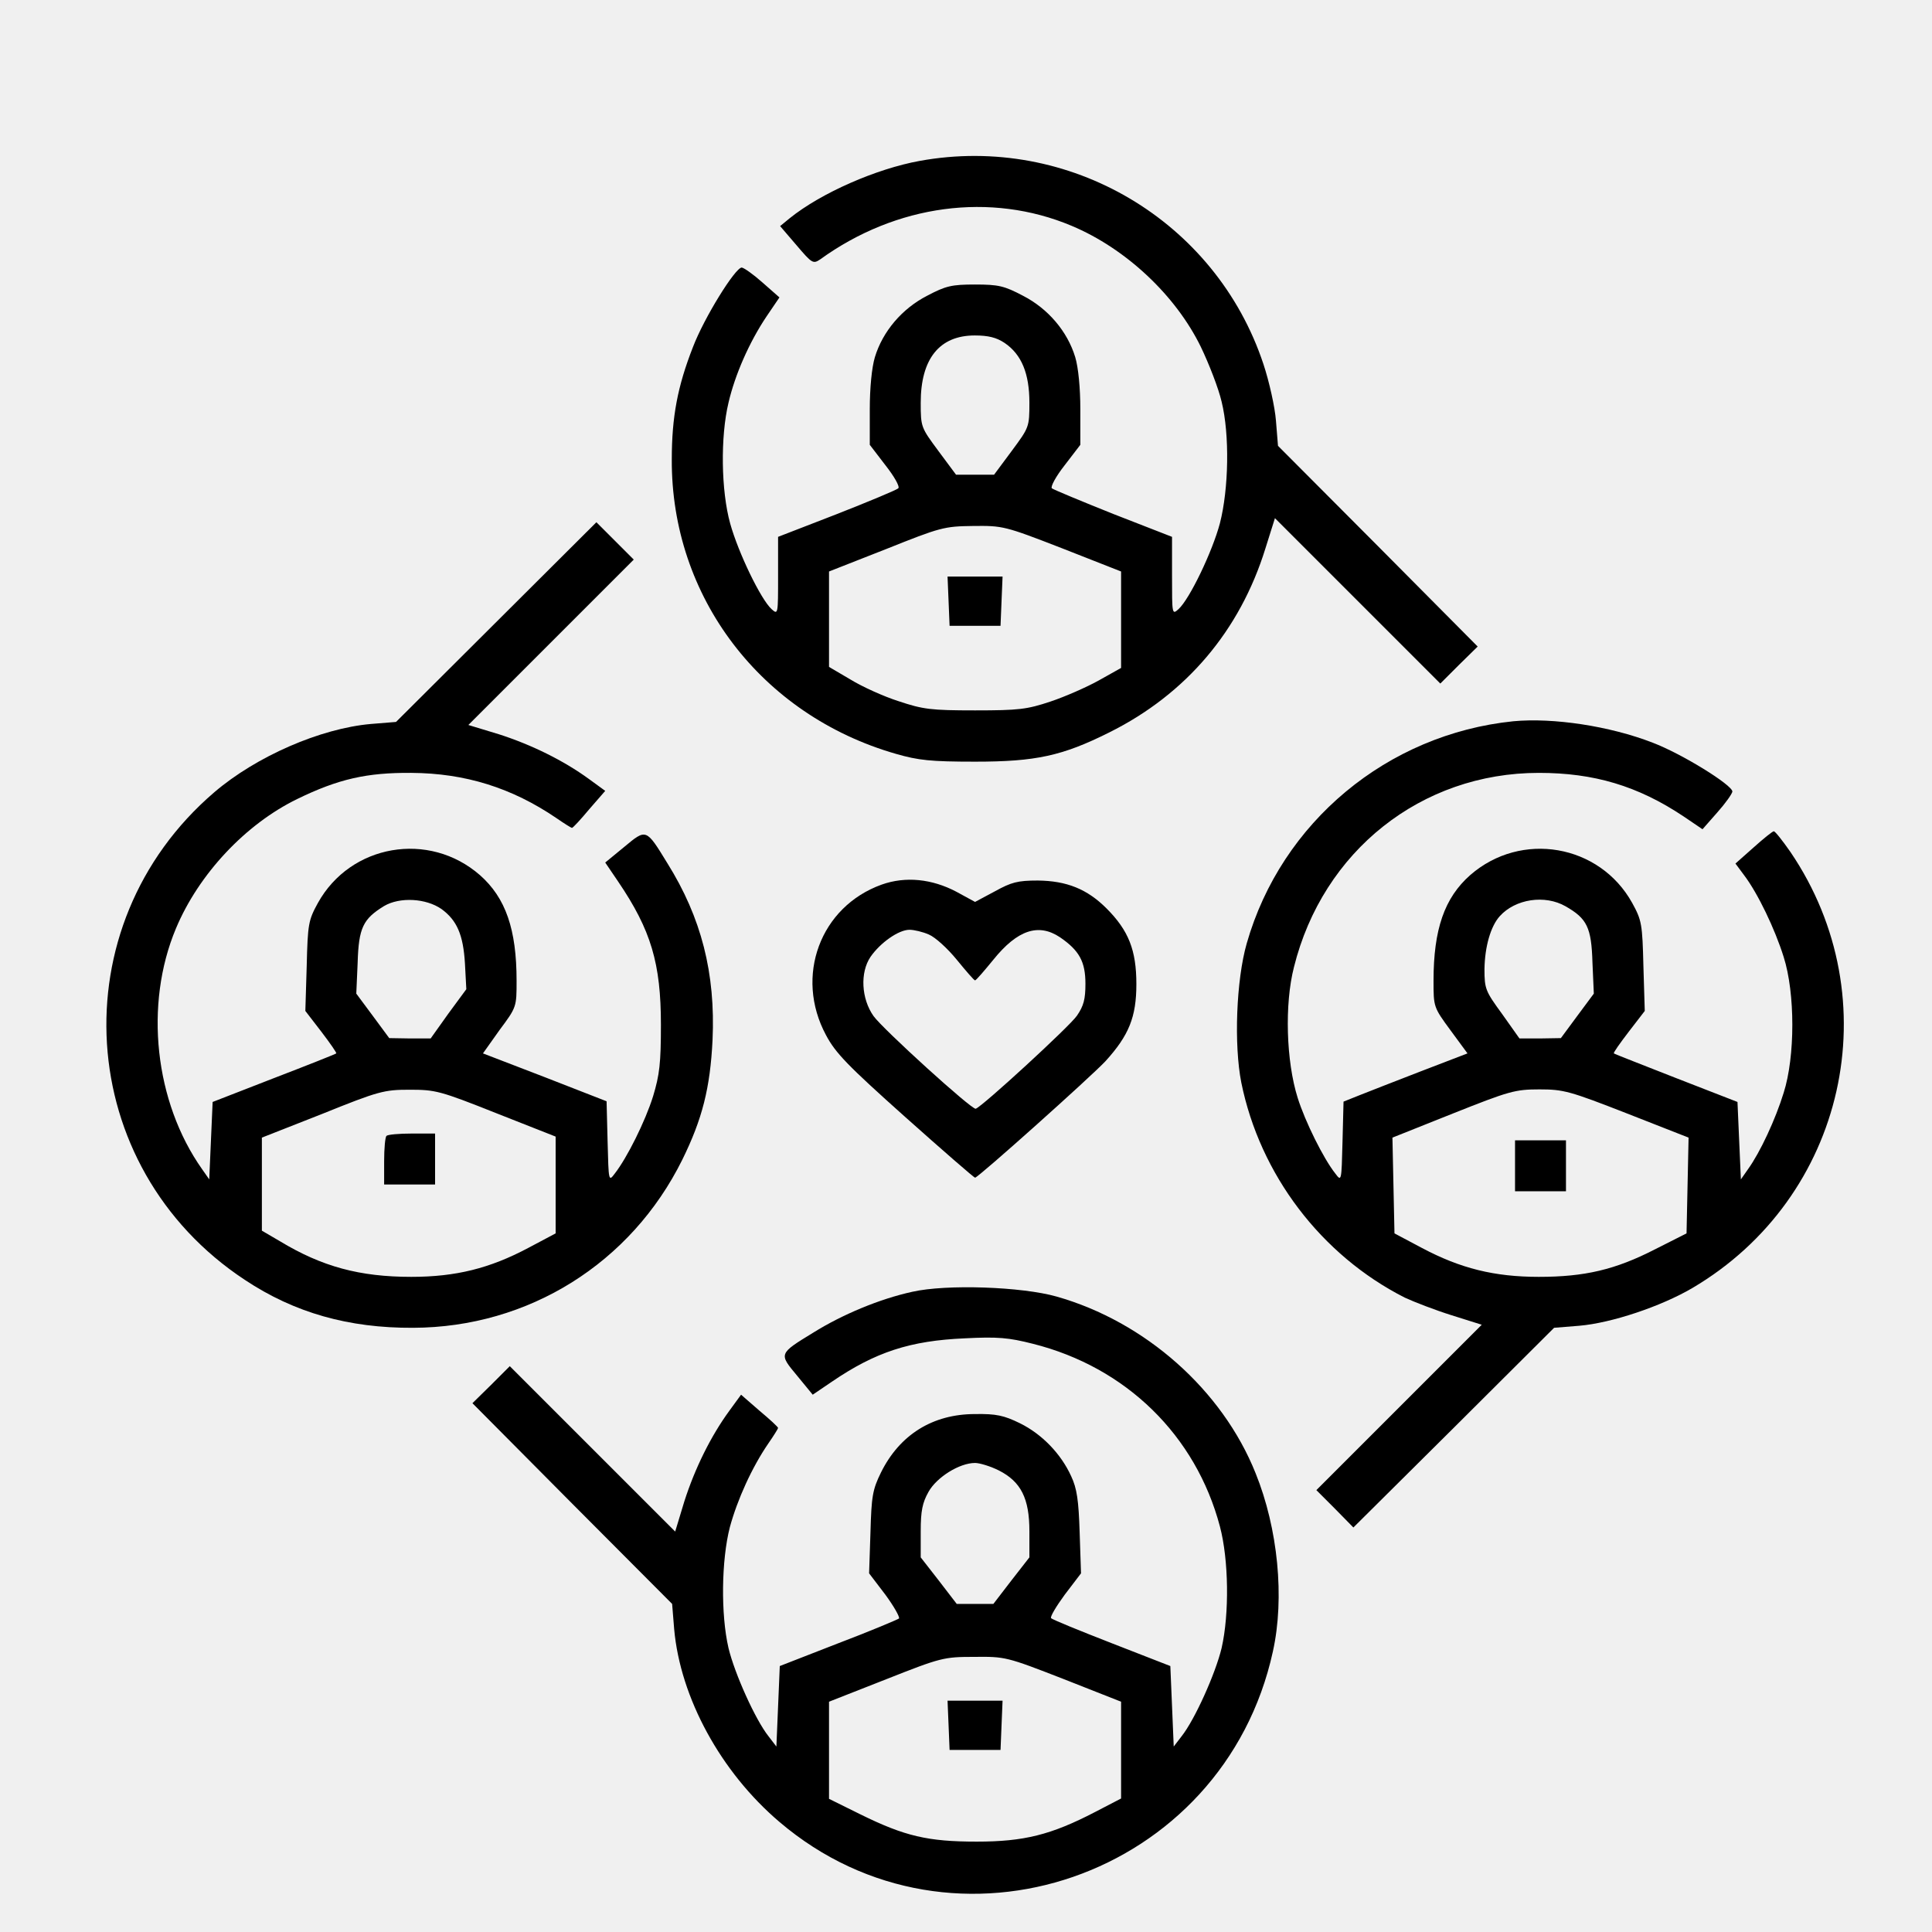
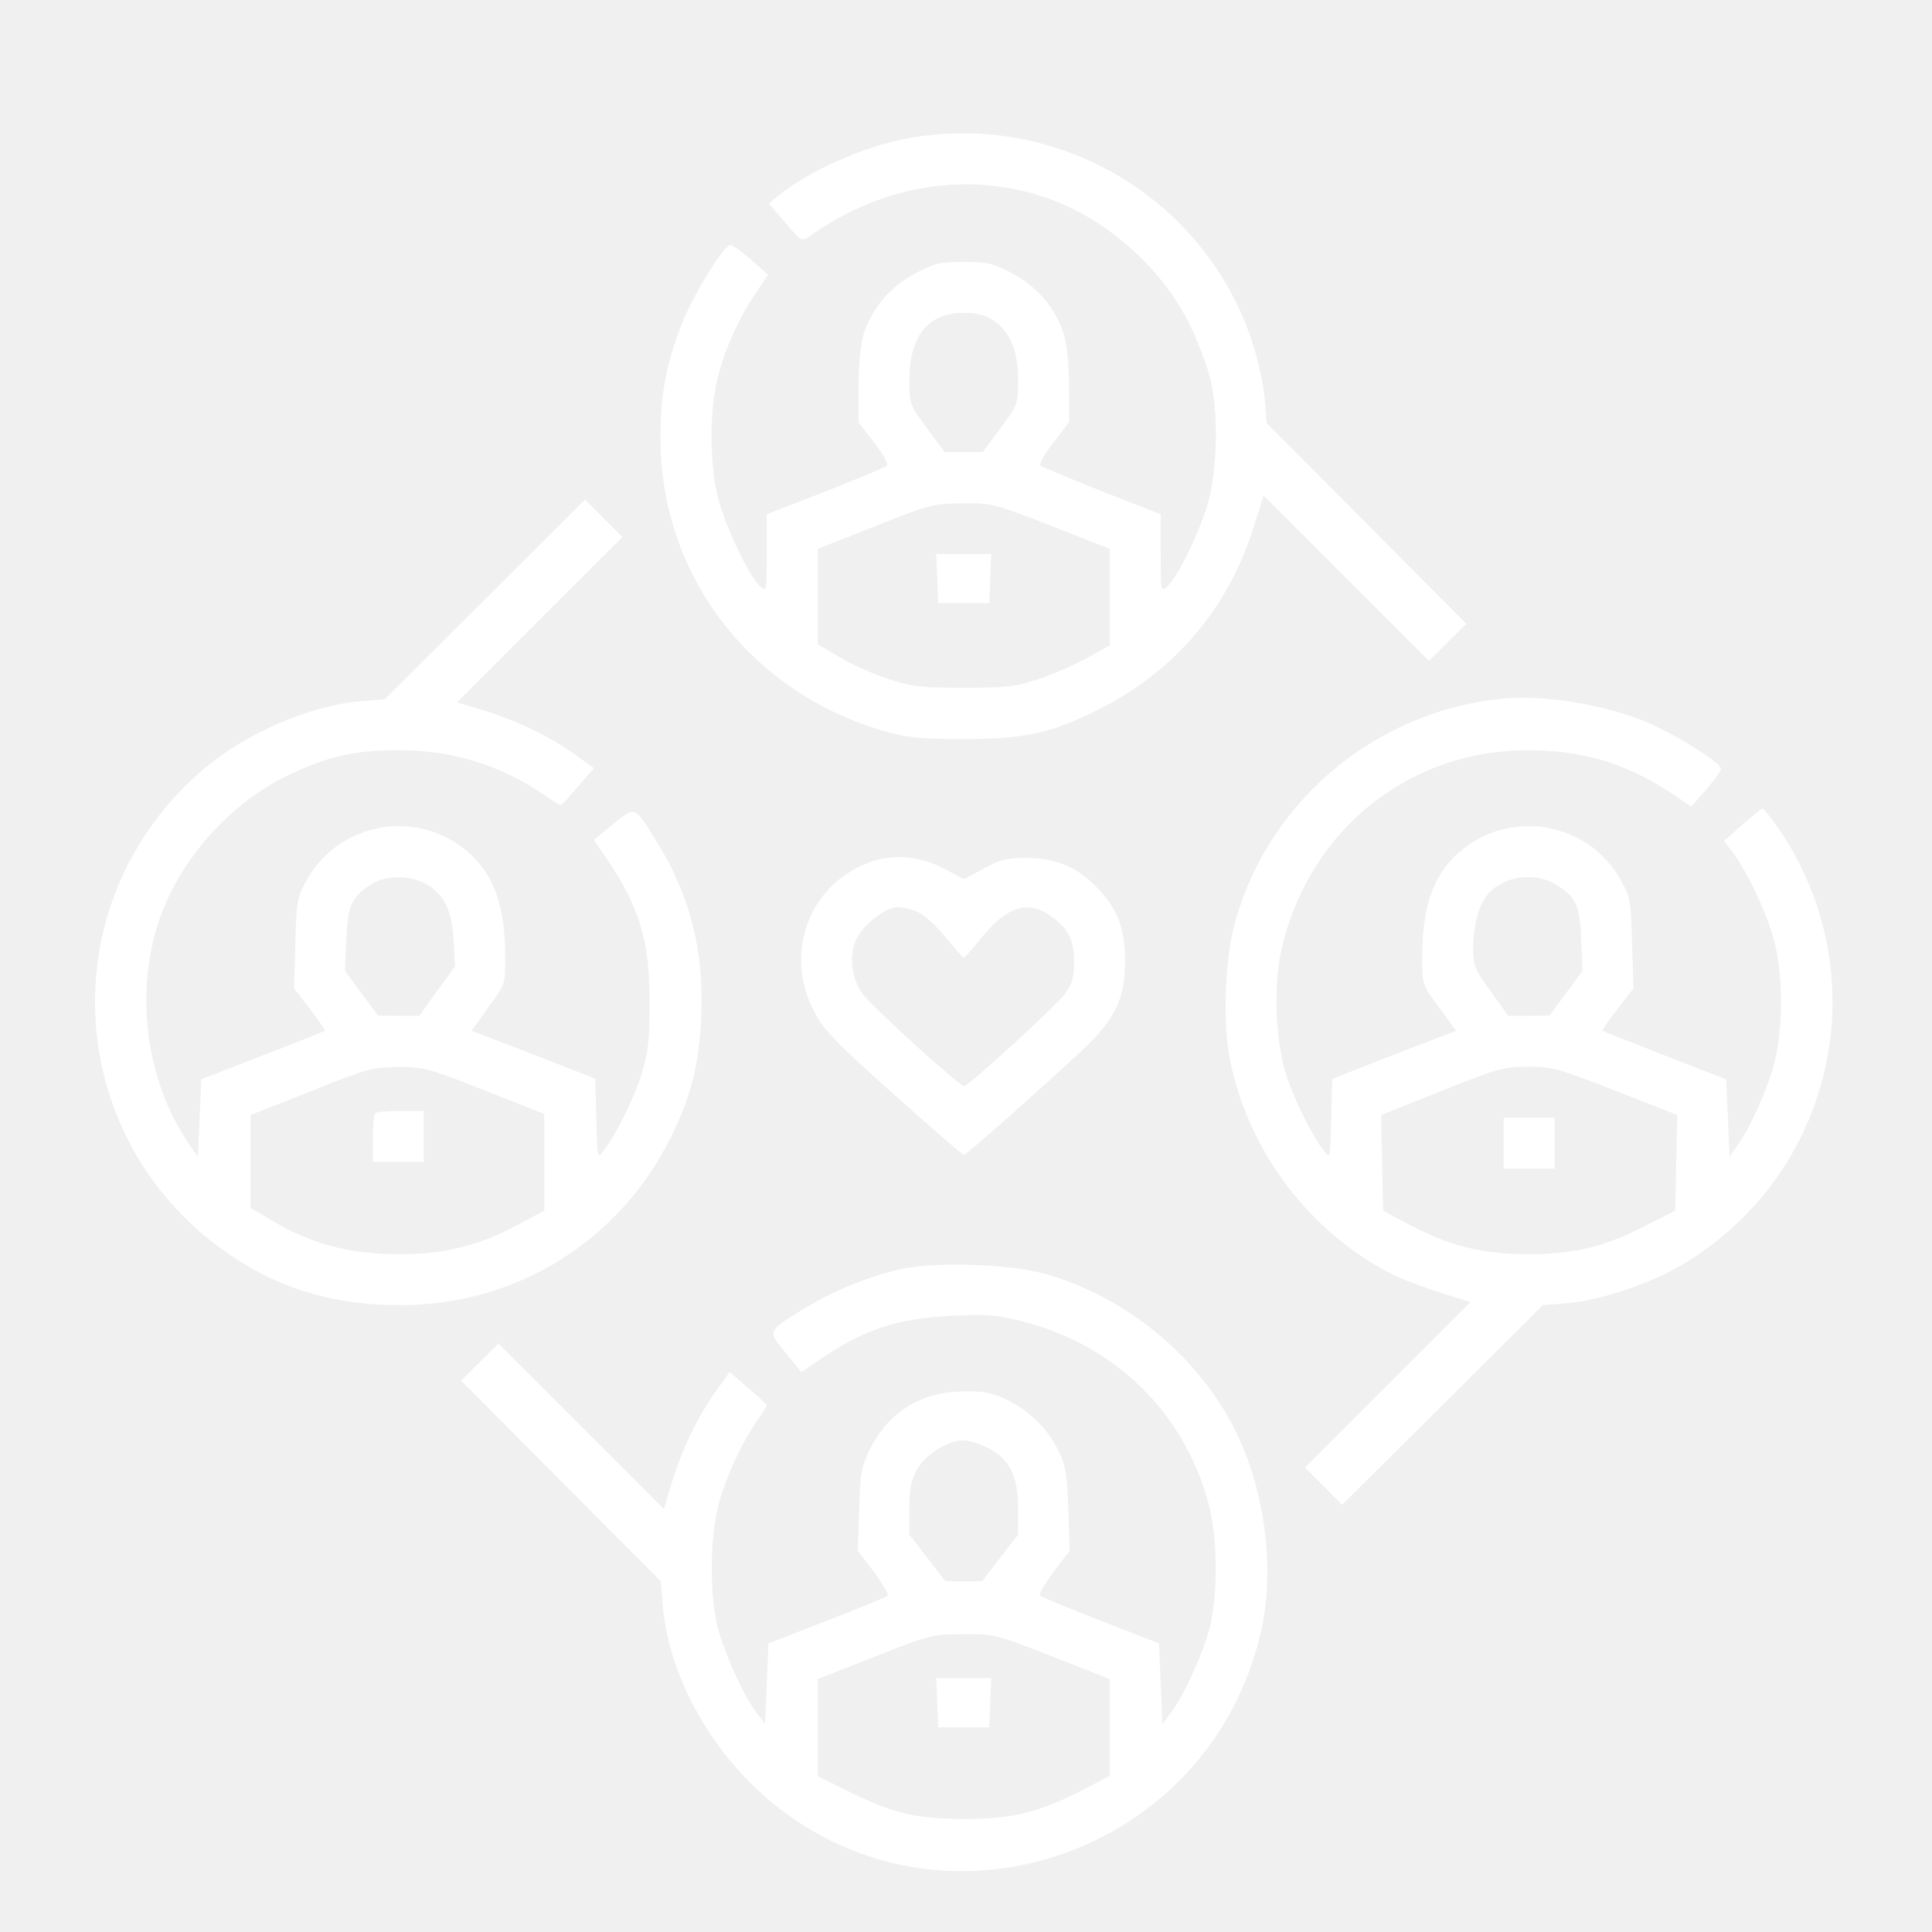
- <svg xmlns="http://www.w3.org/2000/svg" version="1.0" width="512pt" height="512pt" viewBox="-28 10 512 512" preserveAspectRatio="xMidYMid meet">
-   <g transform="translate(0,512) scale(0.09,-0.09)" fill="#000000" stroke="none">
+ <svg xmlns="http://www.w3.org/2000/svg" version="1.0" width="512pt" height="512pt" viewBox="-25 16 512 512" preserveAspectRatio="xMidYMid meet">
+   <g transform="translate(0,512) scale(0.09,-0.09)" fill="#ffffff">
    <path d="M2397 5104 c-127 -23 -290 -94 -383 -169 l-28 -23 48 -56 c46 -54 49 -56 70 -42 224 162 502 199 740 99 160 -67 307 -205 381 -357 24 -50 52 -122 61 -161 24 -97 21 -257 -5 -358 -22 -83 -89 -223 -122 -253 -19 -17 -19 -15 -19 98 l0 115 -172 67 c-95 38 -177 72 -182 76 -4 5 12 35 38 68 l46 60 0 104 c0 64 -6 124 -15 154 -23 76 -80 143 -154 181 -55 29 -72 33 -141 33 -69 0 -86 -4 -141 -33 -74 -38 -131 -105 -154 -181 -9 -30 -15 -90 -15 -154 l0 -104 46 -60 c26 -33 43 -63 38 -68 -5 -5 -87 -39 -181 -76 l-173 -67 0 -115 c0 -113 0 -115 -19 -98 -32 29 -98 166 -122 252 -27 97 -29 256 -5 356 19 82 61 178 112 254 l38 56 -50 44 c-27 24 -54 43 -61 44 -19 0 -111 -148 -144 -235 -45 -115 -62 -205 -62 -330 -2 -405 263 -753 660 -867 66 -19 102 -23 233 -23 179 0 257 17 395 86 227 113 385 300 460 542 l28 89 243 -243 244 -244 55 55 55 54 -294 296 -294 295 -6 74 c-3 40 -20 116 -37 167 -140 422 -572 678 -1012 598z m250 -536 c50 -34 73 -90 73 -176 0 -72 -1 -73 -52 -142 l-52 -70 -56 0 -56 0 -52 70 c-51 69 -52 70 -52 142 0 129 55 198 159 198 40 0 64 -6 88 -22z m170 -605 l173 -68 0 -142 0 -142 -66 -37 c-36 -20 -100 -48 -142 -62 -69 -23 -93 -26 -222 -26 -130 0 -153 3 -225 27 -44 14 -108 43 -142 64 l-63 37 0 140 0 141 168 66 c160 64 171 67 256 68 88 1 93 0 263 -66z" />
    <path d="M2482 3808 l3 -73 75 0 75 0 3 73 3 72 -81 0 -81 0 3 -72z" />
    <path d="M1150 3746 l-295 -294 -74 -6 c-148 -13 -337 -95 -461 -201 -459 -393 -414 -1104 90 -1436 146 -97 306 -142 495 -141 340 1 642 190 793 495 59 120 82 211 89 352 9 197 -33 361 -133 521 -63 103 -62 102 -127 48 l-56 -46 38 -56 c97 -143 126 -241 126 -422 0 -113 -4 -147 -23 -210 -23 -74 -77 -182 -113 -228 -18 -24 -18 -23 -21 94 l-3 119 -182 71 -182 70 49 69 c50 67 50 68 50 145 0 151 -32 244 -108 311 -150 131 -381 91 -477 -82 -28 -51 -30 -62 -33 -186 l-4 -132 47 -61 c26 -34 46 -63 44 -64 -2 -2 -85 -35 -184 -73 l-180 -70 -5 -114 -5 -114 -21 30 c-140 198 -171 485 -77 709 67 160 205 307 357 381 121 59 205 78 336 77 159 -1 296 -44 427 -133 23 -16 44 -29 46 -29 3 0 26 25 51 55 l47 54 -48 35 c-74 54 -169 101 -266 132 l-89 27 243 243 244 244 -55 55 -55 55 -295 -294z m-161 -845 c45 -33 64 -75 69 -161 l4 -75 -53 -72 -52 -73 -61 0 -61 1 -48 65 -49 66 4 91 c3 103 16 129 78 167 46 27 123 23 169 -9z m161 -601 l175 -69 0 -142 0 -143 -81 -43 c-113 -60 -213 -85 -344 -85 -152 0 -263 30 -387 105 l-53 31 0 137 0 137 178 70 c166 67 182 71 257 71 76 0 89 -3 255 -69z" />
    <path d="M827 2233 c-4 -3 -7 -37 -7 -75 l0 -68 75 0 75 0 0 75 0 75 -68 0 c-38 0 -72 -3 -75 -7z" />
    <path d="M4145 3454 c-371 -38 -683 -297 -785 -654 -31 -108 -38 -299 -16 -410 55 -271 235 -508 481 -633 28 -13 90 -37 138 -52 l89 -28 -243 -243 -244 -244 55 -55 54 -55 296 294 295 294 74 6 c95 8 241 57 333 111 452 266 583 851 289 1284 -23 33 -45 61 -49 61 -4 0 -31 -22 -60 -48 l-53 -47 26 -35 c40 -53 90 -157 116 -240 34 -107 34 -293 0 -400 -24 -78 -69 -175 -105 -225 l-21 -30 -5 114 -5 114 -180 70 c-99 39 -182 71 -184 73 -2 2 18 30 44 64 l47 61 -4 132 c-3 124 -5 135 -33 186 -96 173 -327 213 -477 82 -76 -67 -108 -160 -108 -311 0 -77 0 -78 50 -146 l50 -68 -138 -53 c-75 -29 -157 -61 -182 -71 l-45 -18 -3 -118 c-3 -117 -3 -118 -21 -94 -35 44 -89 153 -111 223 -34 108 -39 276 -11 385 85 342 375 572 721 572 162 0 291 -38 426 -128 l56 -38 44 50 c24 27 43 54 44 61 0 19 -148 111 -235 144 -126 49 -293 74 -410 63z m154 -545 c63 -36 76 -62 79 -166 l4 -91 -49 -66 -48 -65 -61 -1 -61 0 -51 72 c-49 67 -52 74 -52 132 1 66 18 126 45 156 46 51 133 64 194 29z m181 -610 l181 -71 -3 -141 -3 -141 -93 -47 c-117 -60 -207 -81 -342 -81 -131 0 -231 25 -344 85 l-81 43 -3 141 -3 141 178 71 c166 66 183 71 255 71 71 0 89 -5 258 -71z" />
    <path d="M4150 2145 l0 -75 75 0 75 0 0 75 0 75 -75 0 -75 0 0 -75z" />
    <path d="M2285 2973 c-181 -65 -257 -270 -164 -443 28 -53 64 -90 233 -241 111 -99 203 -179 206 -179 9 0 342 298 384 343 69 76 91 130 91 227 0 100 -23 158 -88 223 -57 57 -117 81 -202 82 -60 0 -78 -5 -127 -32 l-58 -31 -55 30 c-72 38 -150 46 -220 21z m139 -147 c19 -8 55 -41 82 -74 27 -33 51 -61 54 -61 3 0 27 28 54 61 71 88 133 108 196 66 57 -39 75 -72 75 -137 0 -45 -5 -65 -25 -94 -21 -31 -278 -267 -298 -274 -11 -4 -274 235 -301 273 -36 51 -40 128 -9 174 29 42 83 80 115 80 13 0 39 -6 57 -14z" />
    <path d="M2375 1774 c-96 -21 -206 -67 -291 -120 -103 -63 -102 -62 -48 -127 l46 -56 56 38 c129 88 231 121 392 128 97 5 129 2 200 -16 275 -69 480 -270 551 -538 26 -98 28 -257 5 -358 -18 -75 -79 -211 -118 -260 l-23 -30 -5 119 -5 118 -172 67 c-95 37 -176 70 -179 74 -4 3 15 35 40 69 l48 63 -4 120 c-3 95 -8 130 -25 166 -30 66 -86 124 -151 156 -47 23 -70 28 -132 27 -125 0 -222 -61 -277 -172 -25 -51 -28 -70 -31 -177 l-4 -120 48 -63 c25 -34 43 -66 40 -70 -4 -3 -84 -37 -179 -73 l-172 -67 -5 -119 -5 -118 -23 30 c-39 49 -100 185 -118 260 -23 99 -21 259 4 356 22 81 65 176 113 246 16 23 29 44 29 46 0 3 -25 26 -55 51 l-54 47 -35 -48 c-54 -74 -101 -169 -132 -266 l-27 -89 -243 243 -244 244 -55 -55 -55 -54 294 -296 294 -295 6 -74 c18 -202 137 -421 310 -568 513 -437 1308 -162 1453 502 35 158 15 362 -51 525 -98 245 -325 446 -586 520 -102 29 -324 37 -425 14z m255 -526 c65 -33 90 -82 90 -179 l0 -77 -53 -68 -53 -69 -54 0 -54 0 -53 69 -53 68 0 77 c0 60 5 84 23 116 24 43 91 85 137 85 14 0 46 -10 70 -22z m190 -614 l170 -67 0 -142 0 -143 -77 -40 c-129 -67 -209 -87 -348 -87 -144 0 -212 16 -342 80 l-93 46 0 143 0 143 168 66 c162 64 170 66 260 66 91 1 95 0 262 -65z" />
    <path d="M2482 498 l3 -73 75 0 75 0 3 73 3 72 -81 0 -81 0 3 -72z" />
  </g>
</svg>
